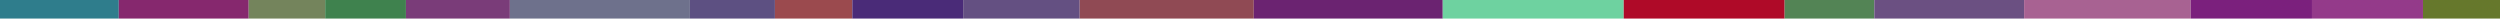
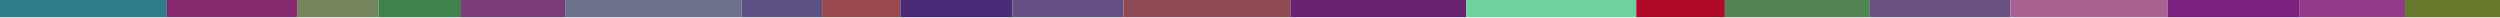
- <svg xmlns="http://www.w3.org/2000/svg" width="13469" height="100" viewBox="0 0 13469 100" preserveAspectRatio="none">
-   <rect x="0" y="0" width="640" height="100" fill="rgb(47,125,140)" />
-   <rect x="640" y="0" width="700" height="100" fill="rgb(134,40,110)" />
-   <rect x="1340" y="0" width="412" height="100" fill="rgb(116,132,92)" />
-   <rect x="1752" y="0" width="435" height="100" fill="rgb(63,130,78)" />
-   <rect x="2187" y="0" width="560" height="100" fill="rgb(122,60,121)" />
-   <rect x="2747" y="0" width="970" height="100" fill="rgb(110,113,140)" />
-   <rect x="3717" y="0" width="458" height="100" fill="rgb(93,80,130)" />
-   <rect x="4175" y="0" width="417" height="100" fill="rgb(155,74,78)" />
-   <rect x="4592" y="0" width="597" height="100" fill="rgb(74,43,120)" />
-   <rect x="5189" y="0" width="628" height="100" fill="rgb(100,80,130)" />
-   <rect x="5817" y="0" width="938" height="100" fill="rgb(144,74,84)" />
-   <rect x="6755" y="0" width="1018" height="100" fill="rgb(107,35,113)" />
-   <rect x="7773" y="0" width="975" height="100" fill="rgb(110,210,160)" />
-   <rect x="8748" y="0" width="867" height="100" fill="rgb(175,10,40)" />
-   <rect x="9615" y="0" width="483" height="100" fill="rgb(83,132,85)" />
-   <rect x="10098" y="0" width="807" height="100" fill="rgb(107,80,130)" />
-   <rect x="10905" y="0" width="898" height="100" fill="rgb(168,98,146)" />
-   <rect x="11803" y="0" width="653" height="100" fill="rgb(123,32,125)" />
-   <rect x="12456" y="0" width="598" height="100" fill="rgb(148,58,138)" />
-   <rect x="13054" y="0" width="415" height="100" fill="rgb(102,120,44)" />
+ <svg xmlns="http://www.w3.org/2000/svg" width="14533" height="100" viewBox="0 0 14533 100" preserveAspectRatio="none">
+   <rect x="0" y="0" width="970" height="100" fill="rgb(47,125,140)" />
+   <rect x="970" y="0" width="760" height="100" fill="rgb(134,40,110)" />
+   <rect x="1730" y="0" width="470" height="100" fill="rgb(116,132,92)" />
+   <rect x="2200" y="0" width="480" height="100" fill="rgb(63,130,78)" />
+   <rect x="2680" y="0" width="605" height="100" fill="rgb(122,60,121)" />
+   <rect x="3285" y="0" width="1027" height="100" fill="rgb(110,113,140)" />
+   <rect x="4312" y="0" width="467" height="100" fill="rgb(93,80,130)" />
+   <rect x="4779" y="0" width="455" height="100" fill="rgb(155,74,78)" />
+   <rect x="5234" y="0" width="652" height="100" fill="rgb(74,43,120)" />
+   <rect x="5886" y="0" width="645" height="100" fill="rgb(100,80,130)" />
+   <rect x="6531" y="0" width="970" height="100" fill="rgb(144,74,84)" />
+   <rect x="7501" y="0" width="1023" height="100" fill="rgb(107,35,113)" />
+   <rect x="8524" y="0" width="988" height="100" fill="rgb(110,210,160)" />
+   <rect x="9512" y="0" width="515" height="100" fill="rgb(175,10,40)" />
+   <rect x="10027" y="0" width="843" height="100" fill="rgb(83,132,85)" />
+   <rect x="10870" y="0" width="817" height="100" fill="rgb(107,80,130)" />
+   <rect x="11687" y="0" width="915" height="100" fill="rgb(168,98,146)" />
+   <rect x="12602" y="0" width="767" height="100" fill="rgb(123,32,125)" />
+   <rect x="13369" y="0" width="612" height="100" fill="rgb(148,58,138)" />
+   <rect x="13981" y="0" width="552" height="100" fill="rgb(102,120,44)" />
</svg>
